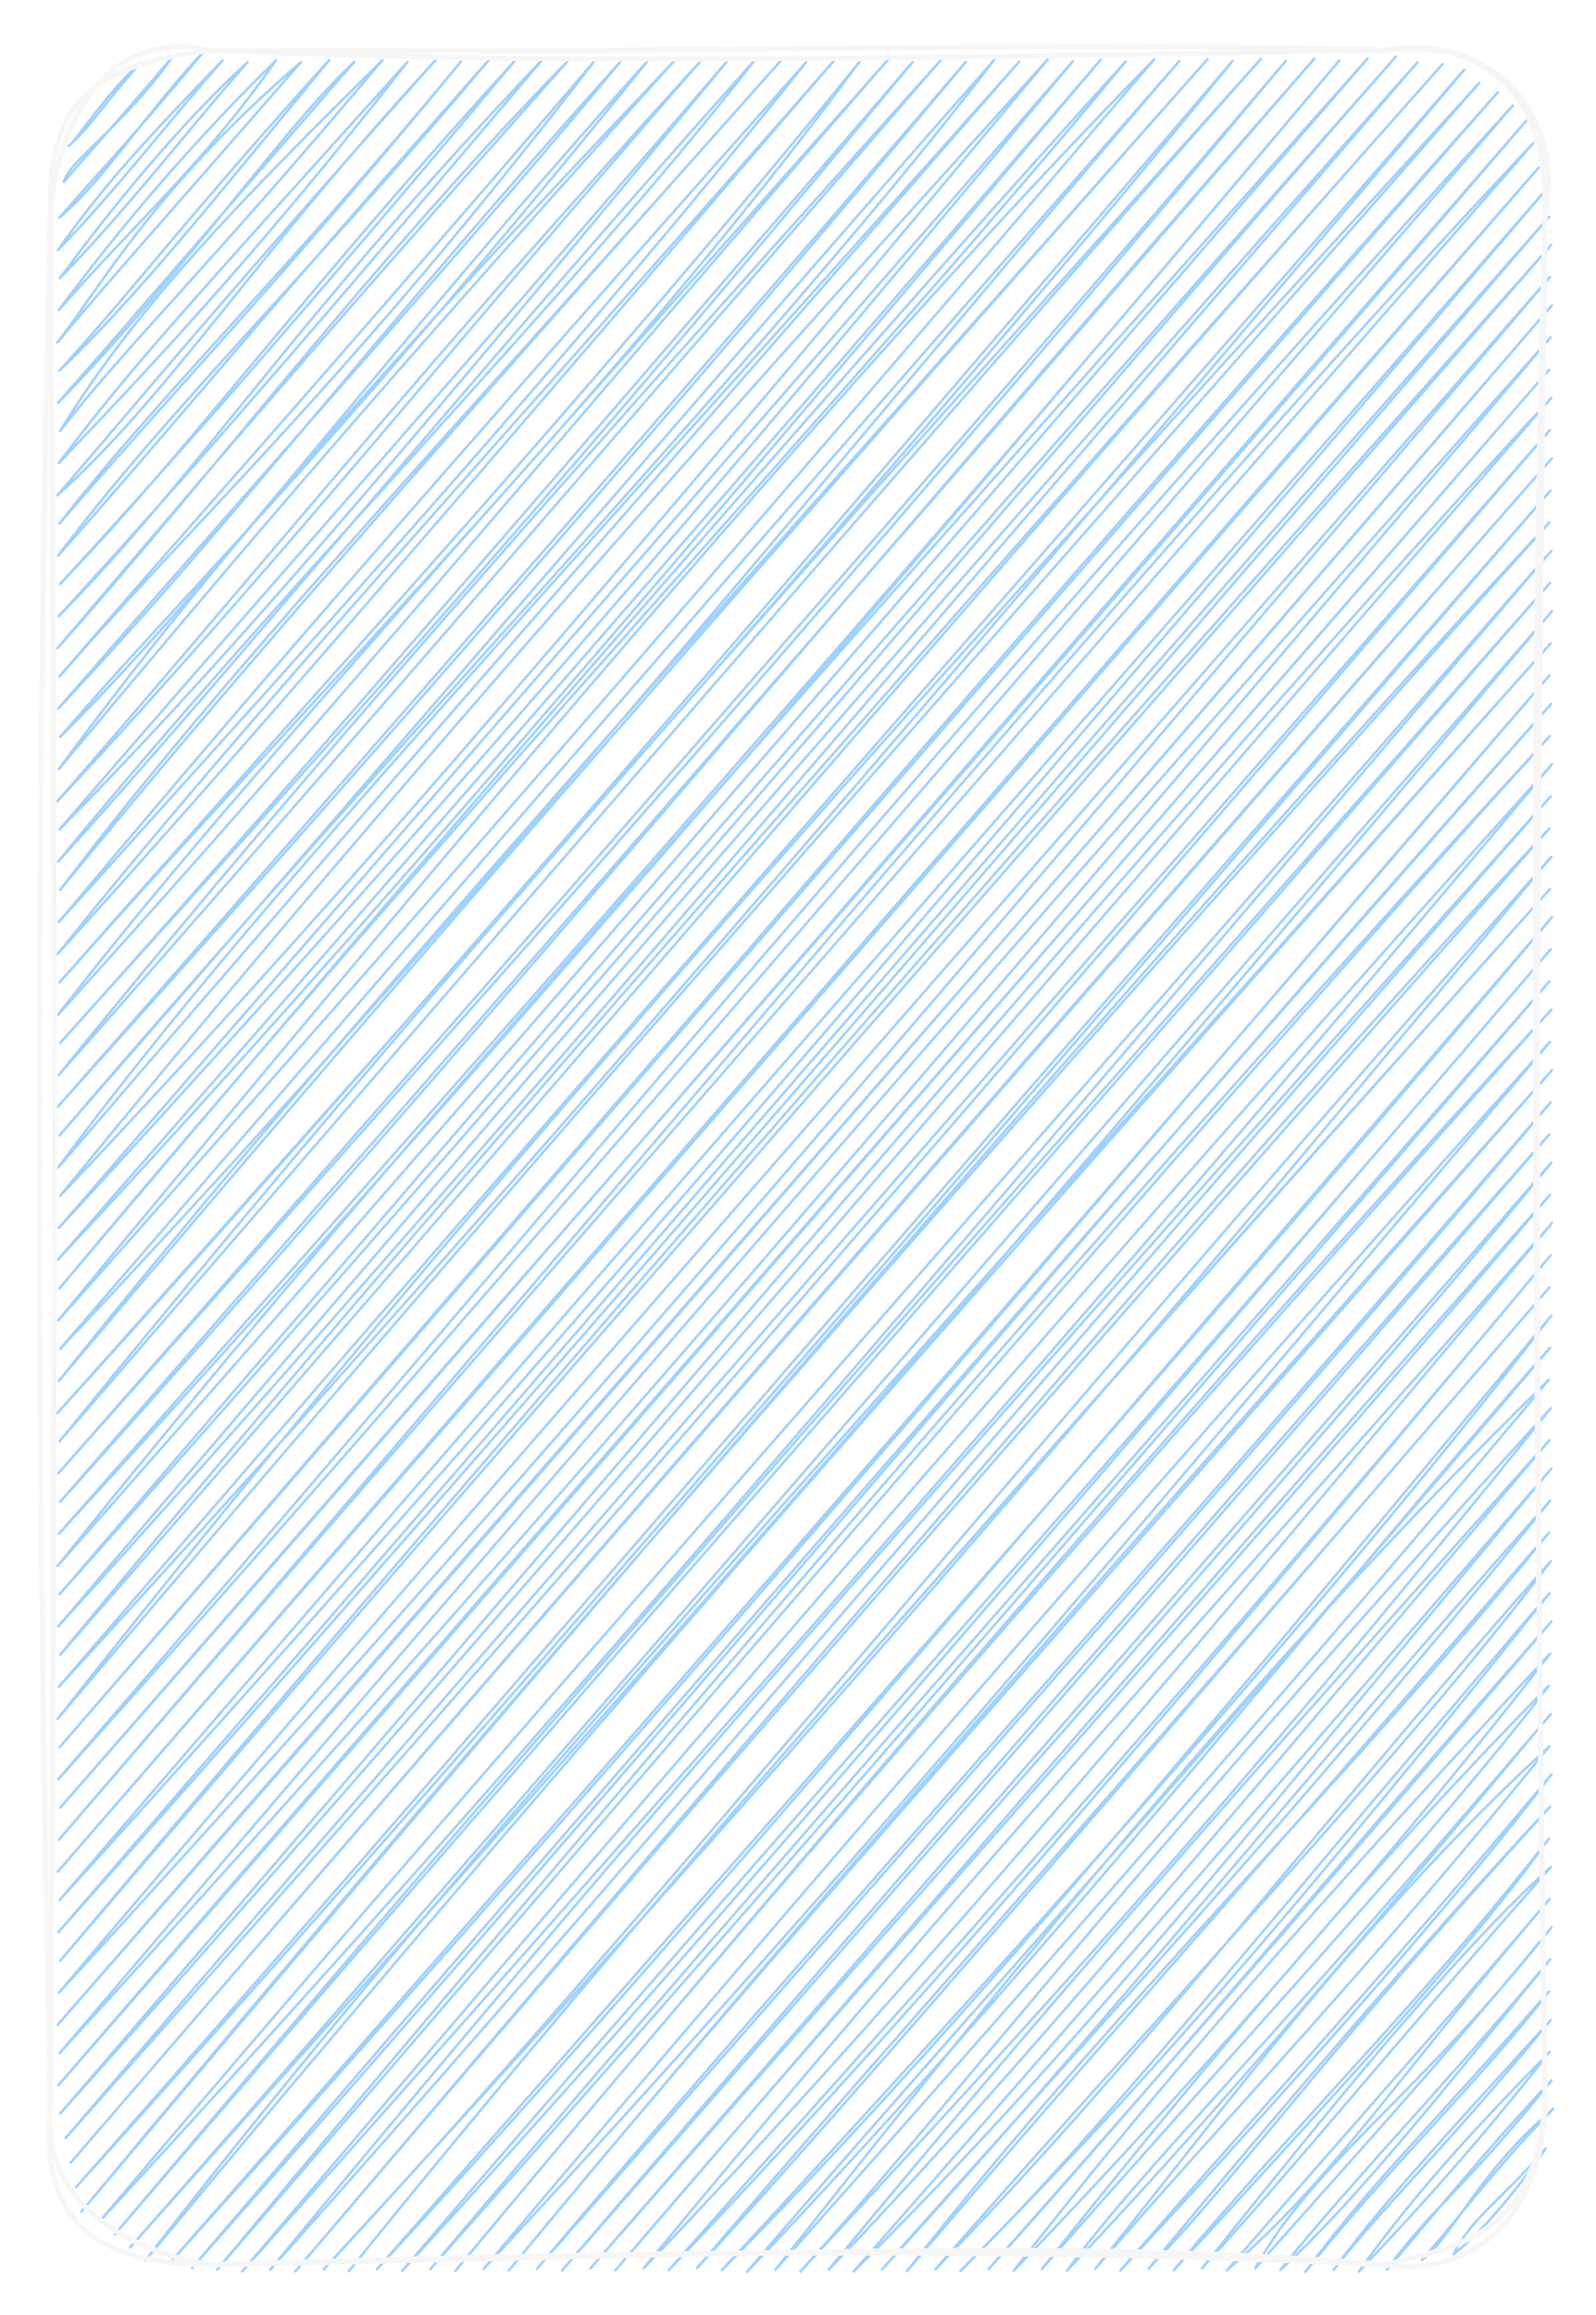
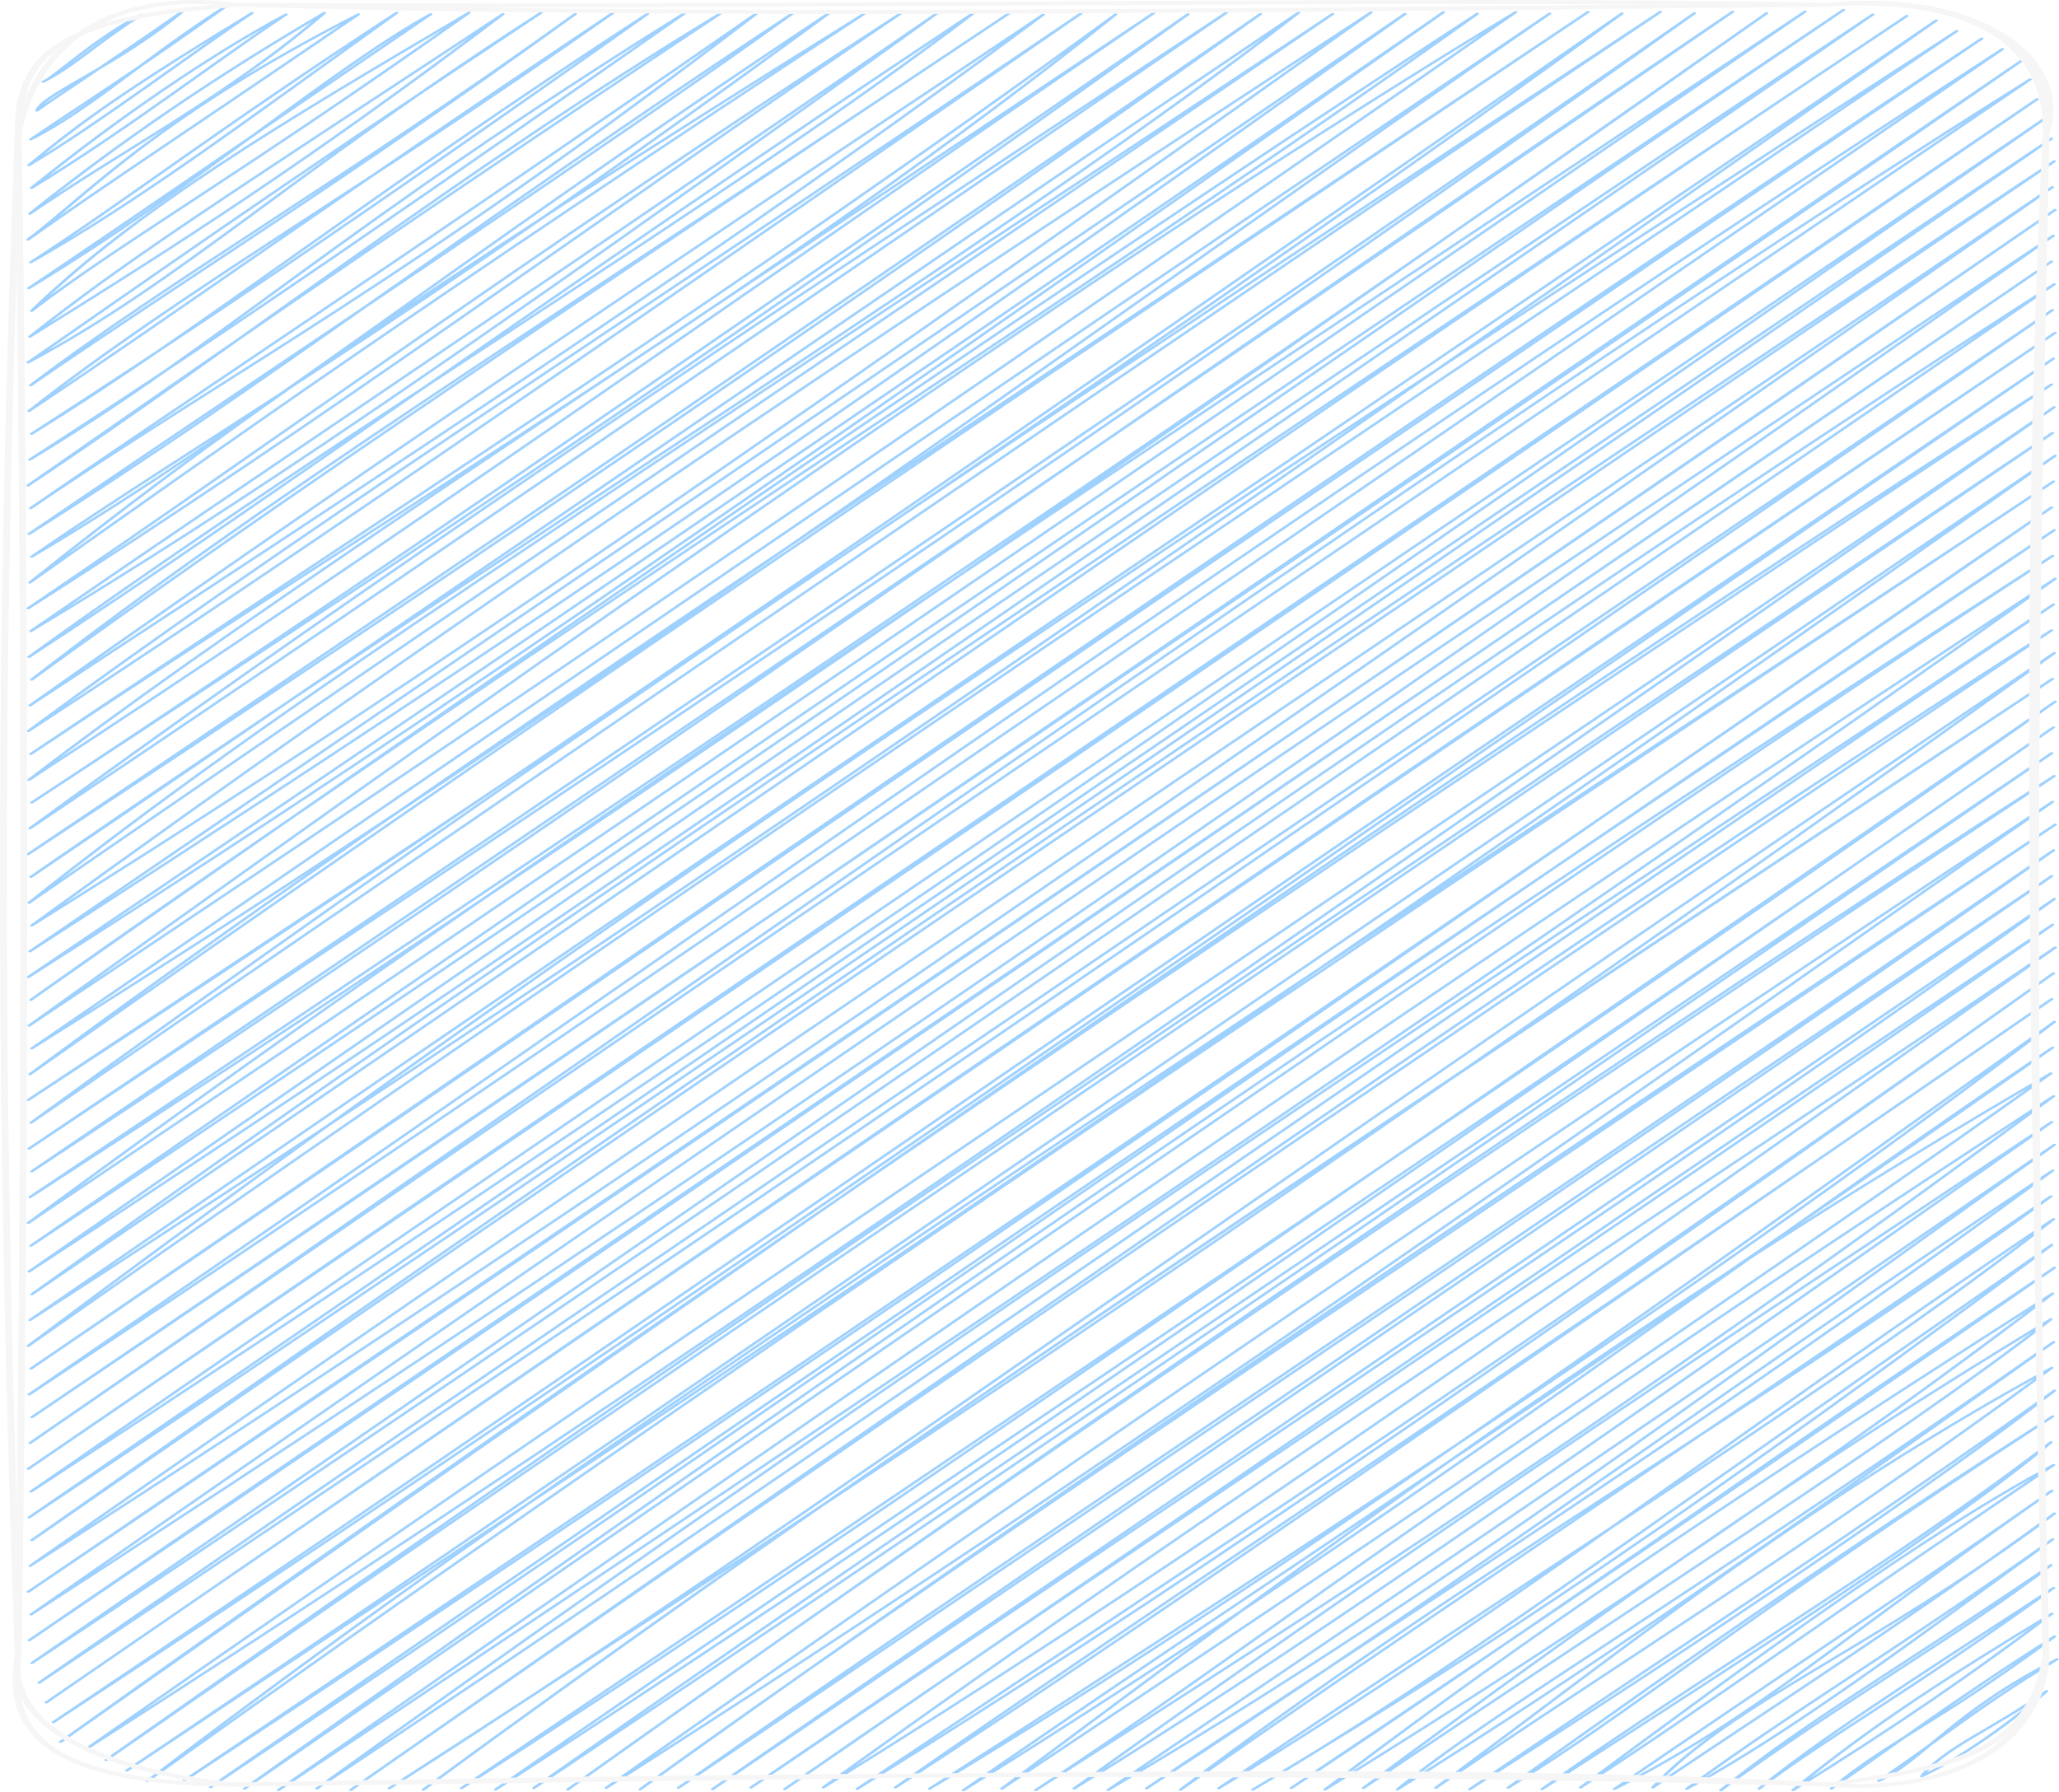
- <svg xmlns="http://www.w3.org/2000/svg" version="1.1" viewBox="0 0 318 461.333" width="318" height="461.333" filter="invert(93%) hue-rotate(180deg)">
-   <defs>
-     <style class="style-fonts">
+ <svg xmlns="http://www.w3.org/2000/svg" version="1.1" viewBox="0 0 302.754 263.42" width="302.754" height="263.42" filter="invert(93%) hue-rotate(180deg)" id="svg232" preserveAspectRatio="none">
+   <defs id="defs224">
+     <style class="style-fonts" id="style222">
      @font-face {
        font-family: "Virgil";
        src: url("https://excalidraw.com/Virgil.woff2");
      }
      @font-face {
        font-family: "Cascadia";
        src: url("https://excalidraw.com/Cascadia.woff2");
      }
    </style>
  </defs>
-   <g stroke-linecap="round" transform="translate(10 10) rotate(0 149 220.6667)">
-     <path d="M7.86 8.16 C7.86 8.16, 7.86 8.16, 7.86 8.16 M7.86 8.16 C7.86 8.16, 7.86 8.16, 7.86 8.16 M3.66 19.09 C4.91 18.55, 11.45 8.06, 18.1 2.48 M3.66 19.09 C7.97 15.54, 11.32 9.77, 18.1 2.48 M2.75 26.24 C3.69 22.05, 14.58 15.2, 24.4 1.33 M2.75 26.24 C6.61 21.64, 11.99 15.92, 24.4 1.33 M1.83 33.39 C10.34 26.32, 19.54 11.97, 30.7 0.18 M1.83 33.39 C10.27 23.75, 16.15 17.69, 30.7 0.18 M1.57 39.79 C11.82 29.54, 26.14 11.19, 34.37 2.05 M1.57 39.79 C9.22 29.08, 15.76 21.11, 34.37 2.05 M1.96 45.43 C15.45 31.66, 29.84 13, 39.36 2.41 M1.96 45.43 C14.76 27.9, 28.79 11.89, 39.36 2.41 M1.7 51.83 C15.82 35.57, 30.96 22.39, 45 2.02 M1.7 51.83 C15.15 33.68, 29.21 17.58, 45 2.02 M1.44 58.23 C9.54 48.08, 20.18 28.02, 49.99 2.38 M1.44 58.23 C13.54 43.8, 22.68 33.81, 49.99 2.38 M1.83 63.87 C15.65 48.86, 28.52 31.77, 55.63 1.98 M1.83 63.87 C17.21 49.25, 31.96 30.69, 55.63 1.98 M1.57 70.27 C26.11 45.27, 46.19 15.72, 60.62 2.34 M1.57 70.27 C16.7 53.13, 31.29 36.03, 60.62 2.34 M1.97 75.91 C17.33 50.8, 38.17 29.79, 66.26 1.95 M1.97 75.91 C14.69 59.42, 32.25 42.56, 66.26 1.95 M1.71 82.31 C15.72 63.61, 27.47 50.85, 71.25 2.31 M1.71 82.31 C22.97 60.05, 42.66 38.83, 71.25 2.31 M1.44 88.71 C23.75 68.75, 40.26 41.63, 76.89 1.91 M1.44 88.71 C17.54 69.96, 34.98 48.85, 76.89 1.91 M1.84 94.35 C22.5 67.93, 47.24 44.29, 81.88 2.27 M1.84 94.35 C24.87 67.61, 47.8 43.88, 81.88 2.27 M1.58 100.75 C24.1 70.85, 50.37 46.08, 87.52 1.88 M1.58 100.75 C23.47 76.2, 42.89 52.22, 87.52 1.88 M1.97 106.39 C27.9 79.44, 51.7 46.78, 92.51 2.24 M1.97 106.39 C23.27 83.2, 47.93 55.5, 92.51 2.24 M1.71 112.79 C29.83 84.29, 47.79 54.62, 98.15 1.85 M1.71 112.79 C33.69 77.96, 62.47 43.97, 98.15 1.85 M1.45 119.19 C31.19 85.93, 65.4 40.67, 103.14 2.21 M1.45 119.19 C24.08 92.68, 45.67 66.75, 103.14 2.21 M1.84 124.83 C31.23 91.1, 58.1 67.47, 108.78 1.81 M1.84 124.83 C25.74 96.94, 51.1 69.21, 108.78 1.81 M1.58 131.23 C41.01 85.92, 87.63 33.99, 113.77 2.17 M1.58 131.23 C36.86 93.77, 65.47 55.84, 113.77 2.17 M1.98 136.87 C34.32 104.71, 62.63 65.16, 119.41 1.78 M1.98 136.87 C26.87 107.9, 53.67 83.07, 119.41 1.78 M1.72 143.27 C26.71 109.45, 56.03 73.87, 124.4 2.14 M1.72 143.27 C31.14 108.25, 58.16 75.55, 124.4 2.14 M1.45 149.67 C47.36 100.41, 81.76 56.87, 130.04 1.74 M1.45 149.67 C38.85 106.88, 74.24 62.85, 130.04 1.74 M1.85 155.31 C32.28 124.55, 64.78 87.19, 135.03 2.1 M1.85 155.31 C35.37 116.32, 69.06 78.69, 135.03 2.1 M1.59 161.71 C48.29 104.6, 103.95 49.01, 140.67 1.71 M1.59 161.71 C39.89 119.5, 75.88 74.3, 140.67 1.71 M1.98 167.35 C36.47 122.1, 73.37 83.61, 145.66 2.07 M1.98 167.35 C33.38 128.95, 67.08 90.36, 145.66 2.07 M1.72 173.75 C53.44 116.48, 105.78 58.76, 150.65 2.43 M1.72 173.75 C33.9 135.4, 63.89 100.22, 150.65 2.43 M1.46 180.14 C39.24 132.95, 84.75 83.72, 156.29 2.03 M1.46 180.14 C39.27 138.51, 74.85 96.77, 156.29 2.03 M1.85 185.79 C56.9 123.83, 113.76 66.6, 161.28 2.39 M1.85 185.79 C52.77 127.97, 105.68 70.83, 161.28 2.39 M1.59 192.19 C29.71 155.76, 64.97 116.94, 166.92 2 M1.59 192.19 C55.19 133.29, 106.93 70.87, 166.92 2 M1.99 197.83 C47.25 147.5, 94.02 96.82, 171.91 2.36 M1.99 197.83 C44.81 150.32, 89.85 97.63, 171.91 2.36 M1.72 204.23 C48.46 151.43, 92.11 100.56, 177.55 1.96 M1.72 204.23 C42.6 153.8, 85.38 104.55, 177.55 1.96 M1.46 210.62 C67.67 137.12, 129.91 65.41, 182.54 2.32 M1.46 210.62 C49.72 155.77, 98.45 100.15, 182.54 2.32 M1.86 216.27 C71.86 134.49, 146.36 56.74, 188.18 1.93 M1.86 216.27 C64.14 145.08, 125.3 73.35, 188.18 1.93 M1.6 222.66 C37.74 174.01, 80.28 128.76, 193.17 2.29 M1.6 222.66 C73.63 138.91, 147.36 54.91, 193.17 2.29 M1.99 228.31 C49.31 178.48, 97.83 122.94, 198.81 1.9 M1.99 228.31 C60.94 156.11, 121.37 87.17, 198.81 1.9 M1.73 234.71 C45.02 184.66, 92.43 130.34, 203.8 2.26 M1.73 234.71 C57.39 174.21, 112.37 112.67, 203.8 2.26 M1.47 241.1 C51 188.1, 96.39 135.82, 209.44 1.86 M1.47 241.1 C82.01 149.08, 162.03 57.03, 209.44 1.86 M1.86 246.75 C77.14 156.53, 161.49 66.22, 214.43 2.22 M1.86 246.75 C84.64 148.83, 168.21 52.88, 214.43 2.22 M1.6 253.14 C52.62 195.72, 105.21 136.35, 220.07 1.83 M1.6 253.14 C82.1 155.66, 163.47 59.34, 220.07 1.83 M2 258.79 C89.8 166, 166.67 69.86, 225.06 2.19 M2 258.79 C90.45 156.18, 180.72 52.59, 225.06 2.19 M1.73 265.19 C74.93 178.31, 145.9 97.77, 230.7 1.79 M1.73 265.19 C51.34 203.22, 104.63 143.97, 230.7 1.79 M1.47 271.58 C76.34 189.11, 150.12 102, 235.69 2.15 M1.47 271.58 C89.78 172.75, 180.57 70.2, 235.69 2.15 M1.87 277.23 C92.97 171.85, 178.24 72.95, 241.33 1.76 M1.87 277.23 C61.25 204.14, 122.74 133.48, 241.33 1.76 M1.61 283.62 C70.99 205.4, 142.94 126.2, 246.32 2.12 M1.61 283.62 C95.31 177.14, 188.03 70.47, 246.32 2.12 M2 289.27 C81.8 200.74, 157.11 109.89, 251.96 1.72 M2 289.27 C80.12 199.34, 159.64 108.81, 251.96 1.72 M1.74 295.66 C83.97 202.31, 163 114.07, 256.95 2.08 M1.74 295.66 C82.39 207.79, 158.68 118.41, 256.95 2.08 M1.48 302.06 C80.99 212.04, 158.7 121.86, 262.59 1.69 M1.48 302.06 C58.72 230.73, 118.51 163.35, 262.59 1.69 M1.87 307.71 C109.85 186.81, 210.25 67.34, 268.23 1.29 M1.87 307.71 C58.35 242.25, 113.49 176.4, 268.23 1.29 M1.61 314.1 C70.33 238.56, 135.86 160.85, 272.56 2.41 M1.61 314.1 C97.85 200.92, 193.78 90.86, 272.56 2.41 M2.01 319.75 C97.1 210.74, 186.85 104.87, 277.55 2.77 M2.01 319.75 C57.79 252.18, 114.71 186.39, 277.55 2.77 M1.74 326.14 C106.84 203.93, 216.03 79.7, 281.88 3.88 M1.74 326.14 C73.98 247.37, 143.5 167.86, 281.88 3.88 M1.48 332.54 C72.87 242.16, 146.47 157.67, 284.9 6.51 M1.48 332.54 C103.28 212.04, 208.4 94.12, 284.9 6.51 M1.88 338.19 C73.51 256.05, 147.86 169.31, 288.57 8.38 M1.88 338.19 C104.29 220.06, 207.88 98.75, 288.57 8.38 M1.62 344.58 C95.84 235.38, 186.23 126.44, 291.59 11 M1.62 344.58 C60.67 278.71, 119.87 209.73, 291.59 11 M2.01 350.23 C101.56 236.89, 195.37 127.57, 294.61 13.63 M2.01 350.23 C106.82 229.86, 212.6 109.43, 294.61 13.63 M1.75 356.62 C111.53 228.91, 219.28 99.23, 295.66 18.51 M1.75 356.62 C61.34 287.49, 121.92 217.48, 295.66 18.51 M1.49 363.02 C63.24 291.74, 125.88 220.71, 296.71 23.4 M1.49 363.02 C119.58 226.48, 237.45 91.16, 296.71 23.4 M1.88 368.66 C93.86 261.37, 187.75 154.41, 297.76 28.29 M1.88 368.66 C89.35 272.51, 174.51 172.7, 297.76 28.29 M1.62 375.06 C112.28 246.86, 221.47 120.52, 298.82 33.18 M1.62 375.06 C78.56 288.52, 154.46 200.98, 298.82 33.18 M2.02 380.71 C103.23 262.42, 204.87 147.28, 299.21 38.82 M2.02 380.71 C104.59 258.74, 207.7 141.37, 299.21 38.82 M1.75 387.1 C86.3 295.28, 167.37 199.97, 298.95 45.22 M1.75 387.1 C61.41 316.69, 122.78 246.22, 298.95 45.22 M1.49 393.5 C81.45 302.43, 165.35 206.26, 299.34 50.86 M1.49 393.5 C95.78 285.11, 191.39 176.62, 299.34 50.86 M1.89 399.14 C78.8 315.13, 152.71 230.07, 299.08 57.26 M1.89 399.14 C100.87 282.96, 199.65 169.1, 299.08 57.26 M1.63 405.54 C84.99 310.32, 166.67 215.8, 298.82 63.66 M1.63 405.54 C89.74 303.46, 181.01 199.78, 298.82 63.66 M2.02 411.18 C116.17 278.61, 228.01 146.29, 299.21 69.3 M2.02 411.18 C68.78 336.58, 131.06 263.67, 299.21 69.3 M3.07 416.07 C95.4 312.31, 186.84 206.38, 298.95 75.7 M3.07 416.07 C71 336.63, 142.77 254.57, 298.95 75.7 M4.12 420.96 C75.61 338.04, 149.15 252.54, 299.35 81.34 M4.12 420.96 C75.54 338.04, 147.36 255.37, 299.35 81.34 M5.17 425.85 C80.48 342.6, 152.11 258.02, 299.09 87.74 M5.17 425.85 C74.39 347.49, 144 265.12, 299.09 87.74 M6.22 430.74 C114.03 302.73, 222.12 176.81, 298.82 94.14 M6.22 430.74 C96.07 322.48, 188.62 217.43, 298.82 94.14 M9.9 432.61 C77.8 359.24, 139.67 287.57, 299.22 99.78 M9.9 432.61 C86.05 342.71, 163.1 255.97, 299.22 99.78 M12.92 435.23 C114.75 314.36, 219.25 196.59, 298.96 106.18 M12.92 435.23 C101.93 331.42, 195.54 225.3, 298.96 106.18 M15.94 437.86 C84.52 360.71, 156.42 282, 299.35 111.82 M15.94 437.86 C77.8 367.76, 138.12 296.59, 299.35 111.82 M18.95 440.48 C71.46 372.83, 127.05 310.68, 299.09 118.22 M18.95 440.48 C93.19 351.05, 170.85 262.26, 299.09 118.22 M23.94 440.84 C128.57 324.79, 228.14 206.12, 298.83 124.62 M23.94 440.84 C101.7 352.51, 178.91 264.38, 298.83 124.62 M28.27 441.96 C117.06 341.85, 202.97 238.39, 299.22 130.26 M28.27 441.96 C130.86 321.82, 235.31 203, 299.22 130.26 M33.26 442.32 C132.16 327.7, 229.17 213.66, 298.96 136.66 M33.26 442.32 C127.83 328.7, 222.06 220.15, 298.96 136.66 M38.25 442.68 C132.86 336.53, 227.39 228.45, 299.36 142.3 M38.25 442.68 C129.33 335.42, 218.71 231.66, 299.36 142.3 M43.89 442.28 C99.84 374.46, 156.65 307.9, 299.1 148.7 M43.89 442.28 C111.47 366.71, 172.59 293.39, 299.1 148.7 M48.88 442.64 C143.06 331.86, 238.55 219.72, 298.83 155.1 M48.88 442.64 C119.98 359.11, 194.69 273.07, 298.83 155.1 M54.52 442.25 C118.34 373.6, 174.51 302.25, 299.23 160.74 M54.52 442.25 C123.78 366.78, 190.71 291.92, 299.23 160.74 M59.51 442.61 C115.98 372.73, 180.58 299.31, 298.97 167.14 M59.51 442.61 C116.02 372.6, 175.57 305.23, 298.97 167.14 M65.15 442.21 C152.69 342.48, 238.53 245.21, 299.36 172.78 M65.15 442.21 C117.09 386.01, 167.67 325.76, 299.36 172.78 M70.14 442.57 C138.29 362.74, 210.83 282.71, 299.1 179.18 M70.14 442.57 C123.87 384.13, 177.05 321.53, 299.1 179.18 M75.78 442.18 C131.94 375.62, 185.72 315.01, 298.84 185.58 M75.78 442.18 C126.46 385.16, 176.97 327.36, 298.84 185.58 M80.77 442.54 C131.48 381.62, 181.07 323.69, 299.23 191.22 M80.77 442.54 C160.69 346.63, 242.12 253.1, 299.23 191.22 M86.41 442.14 C161.78 361.2, 230.3 278.38, 298.97 197.62 M86.41 442.14 C146.58 370.75, 209.79 297.43, 298.97 197.62 M91.4 442.5 C131.4 394.21, 175.35 342.45, 299.37 203.26 M91.4 442.5 C134.1 390.5, 179.45 339.91, 299.37 203.26 M97.04 442.11 C145.76 384.41, 193.31 332.24, 299.11 209.66 M97.04 442.11 C175.62 352.47, 253.37 264.27, 299.11 209.66 M102.03 442.47 C172.22 360.44, 242.42 279.78, 298.84 216.06 M102.03 442.47 C179.34 354.07, 256.58 265.21, 298.84 216.06 M107.67 442.07 C177.06 362.83, 250.68 280.88, 299.24 221.7 M107.67 442.07 C161.19 380.43, 212.19 321.66, 299.24 221.7 M112.66 442.43 C169.46 375.93, 226.24 313.74, 298.98 228.1 M112.66 442.43 C178.65 365.79, 246.22 287.35, 298.98 228.1 M118.3 442.04 C165.62 392.53, 207.4 343.42, 299.37 233.74 M118.3 442.04 C178.38 368.81, 243.79 297.15, 299.37 233.74 M123.29 442.4 C167.56 395.91, 206.03 351.74, 299.11 240.14 M123.29 442.4 C170.06 389.53, 217.3 338.13, 299.11 240.14 M128.93 442.01 C165.27 402.18, 203.51 357.08, 298.85 246.54 M128.93 442.01 C166.55 397.8, 206 354.6, 298.85 246.54 M133.92 442.37 C191.48 380.04, 253.44 311.57, 299.24 252.18 M133.92 442.37 C177.75 397.93, 218.34 349.74, 299.24 252.18 M138.9 442.73 C202.82 375.77, 257.69 305.12, 298.98 258.58 M138.9 442.73 C180.73 393.79, 224.13 346.9, 298.98 258.58 M144.55 442.33 C191.98 382.52, 239.9 322.55, 298.72 264.97 M144.55 442.33 C204.22 375.43, 263.5 307.33, 298.72 264.97 M149.53 442.69 C179.94 409.19, 206.46 372.74, 299.12 270.62 M149.53 442.69 C191.75 397.11, 234.25 351.41, 299.12 270.62 M155.18 442.3 C185.81 410.65, 222.01 367.94, 298.85 277.01 M155.18 442.3 C203.77 383.29, 252.9 328.55, 298.85 277.01 M160.16 442.66 C206.55 396.85, 248.09 343.95, 299.25 282.66 M160.16 442.66 C194.85 403.14, 232.02 360.51, 299.25 282.66 M165.81 442.26 C211.68 392.15, 250.91 342.81, 298.99 289.06 M165.81 442.26 C202.08 401.08, 241.31 360.27, 298.99 289.06 M170.79 442.62 C212.41 389.31, 256.95 347.03, 298.73 295.45 M170.79 442.62 C202.63 404.91, 233.94 370.33, 298.73 295.45 M176.44 442.23 C219.1 398.49, 255.73 349.93, 299.12 301.1 M176.44 442.23 C222.8 389.3, 270.85 338.65, 299.12 301.1 M181.42 442.59 C207.84 415.77, 235.59 386.84, 298.86 307.49 M181.42 442.59 C210.55 413.67, 235.74 381.27, 298.86 307.49 M187.07 442.19 C223.8 400.64, 267.14 350.87, 299.25 313.14 M187.07 442.19 C220.63 404.9, 253.31 365.29, 299.25 313.14 M192.05 442.55 C231.88 401.11, 271.46 355.1, 298.99 319.54 M192.05 442.55 C214.8 413.58, 238.95 384.15, 298.99 319.54 M197.7 442.16 C236.11 398.43, 277.04 354.48, 298.73 325.93 M197.7 442.16 C230.22 401.37, 263.31 361.9, 298.73 325.93 M202.68 442.52 C217.78 421.91, 240.07 401.12, 299.13 331.58 M202.68 442.52 C229.25 414.57, 255.66 383.65, 299.13 331.58 M208.33 442.12 C233.51 410.86, 262.02 371.84, 298.86 337.97 M208.33 442.12 C234.87 411.43, 262.48 382.98, 298.86 337.97 M213.31 442.48 C240.65 411.09, 269.73 379.19, 299.26 343.62 M213.31 442.48 C248.09 405.1, 282.05 366.4, 299.26 343.62 M218.96 442.09 C237.79 422.54, 252.35 401.16, 299 350.01 M218.96 442.09 C245.89 409.42, 272.23 378.8, 299 350.01 M223.94 442.45 C247.82 413.82, 274.78 387.35, 298.74 356.41 M223.94 442.45 C253.2 410.64, 284.04 377.24, 298.74 356.41 M229.59 442.05 C250.26 419.36, 263.39 402.61, 299.13 362.06 M229.59 442.05 C253.78 411.84, 279.75 379.45, 299.13 362.06 M234.57 442.42 C255.51 424.51, 267.81 404.98, 298.87 368.45 M234.57 442.42 C258.73 414.5, 280.23 390.55, 298.87 368.45 M240.22 442.02 C251.82 421.01, 272.99 407.36, 299.26 374.1 M240.22 442.02 C259.36 420.38, 278.13 399.97, 299.26 374.1 M245.2 442.38 C260.63 428.33, 279.51 404.29, 299 380.49 M245.2 442.38 C260.71 423.17, 276.25 407.67, 299 380.49 M250.19 442.74 C263.27 425, 275.34 413.75, 298.74 386.89 M250.19 442.74 C266.87 421.93, 285.79 403.79, 298.74 386.89 M255.83 442.35 C264.87 429.99, 275.81 418.12, 299.13 392.54 M255.83 442.35 C265.37 430.02, 276.83 419.58, 299.13 392.54 M260.82 442.71 C275.82 426.99, 286.79 414.28, 298.87 398.93 M260.82 442.71 C272.55 426.39, 284.47 413.67, 298.87 398.93 M266.46 442.31 C275.36 429.94, 281.18 427.09, 299.27 404.58 M266.46 442.31 C274.84 432.59, 285.1 419.63, 299.27 404.58 M273.42 440.41 C279.75 435.54, 284.68 422.83, 299.66 410.22 M273.42 440.41 C282.5 429.97, 288.63 421.36, 299.66 410.22 M279.72 439.26 C286.93 433.68, 295.8 421.71, 298.09 418.13 M279.72 439.26 C283.3 431.92, 289.9 427.85, 298.09 418.13" stroke="#4dabf7" stroke-width="0.5" fill="none" />
-     <path d="M32 0 M32 0 C120.16 0.8, 208.03 -1.87, 266 0 M32 0 C92.52 2.66, 150.4 2.03, 266 0 M266 0 C289.2 -3.78, 301.59 14.59, 298 32 M266 0 C284.99 -2.23, 298.58 7.59, 298 32 M298 32 C296.84 128.86, 295.19 229.24, 298 409.33 M298 32 C295.63 115.96, 295.11 199.48, 298 409.33 M298 409.33 C297.37 432.3, 283.33 443.74, 266 441.33 M298 409.33 C295.73 434.53, 282.75 437.37, 266 441.33 M266 441.33 C208.1 436.28, 143.83 439.03, 32 441.33 M266 441.33 C183.33 437.24, 98.43 439.19, 32 441.33 M32 441.33 C14.17 438.4, -1.97 427.99, 0 409.33 M32 441.33 C7.46 441.1, -2.24 431.32, 0 409.33 M0 409.33 C1.08 283.1, 1.12 153.2, 0 32 M0 409.33 C-2.55 288.88, -3.22 170.61, 0 32 M0 32 C2.61 9.04, 14.04 -3.86, 32 0 M0 32 C-0.36 9.89, 8.8 3.03, 32 0" stroke="#1e1e1e" stroke-width="1" fill="none" />
+   <g stroke-linecap="round" transform="matrix(1.000571,0,0,0.5930625,2.672506,0.6996396)" id="g230">
+     <path d="m 7.86,8.16 c 0,0 0,0 0,0 m 0,0 c 0,0 0,0 0,0 M 3.66,19.09 C 4.91,18.55 11.45,8.06 18.1,2.48 M 3.66,19.09 C 7.97,15.54 11.32,9.77 18.1,2.48 M 2.75,26.24 C 3.69,22.05 14.58,15.2 24.4,1.33 M 2.75,26.24 C 6.61,21.64 11.99,15.92 24.4,1.33 M 1.83,33.39 C 10.34,26.32 19.54,11.97 30.7,0.18 M 1.83,33.39 C 10.27,23.75 16.15,17.69 30.7,0.18 M 1.57,39.79 C 11.82,29.54 26.14,11.19 34.37,2.05 M 1.57,39.79 C 9.22,29.08 15.76,21.11 34.37,2.05 M 1.96,45.43 C 15.45,31.66 29.84,13 39.36,2.41 M 1.96,45.43 C 14.76,27.9 28.79,11.89 39.36,2.41 M 1.7,51.83 C 15.82,35.57 30.96,22.39 45,2.02 M 1.7,51.83 C 15.15,33.68 29.21,17.58 45,2.02 M 1.44,58.23 C 9.54,48.08 20.18,28.02 49.99,2.38 M 1.44,58.23 C 13.54,43.8 22.68,33.81 49.99,2.38 M 1.83,63.87 C 15.65,48.86 28.52,31.77 55.63,1.98 M 1.83,63.87 C 17.21,49.25 31.96,30.69 55.63,1.98 M 1.57,70.27 C 26.11,45.27 46.19,15.72 60.62,2.34 M 1.57,70.27 C 16.7,53.13 31.29,36.03 60.62,2.34 M 1.97,75.91 C 17.33,50.8 38.17,29.79 66.26,1.95 M 1.97,75.91 C 14.69,59.42 32.25,42.56 66.26,1.95 M 1.71,82.31 c 14.01,-18.7 25.76,-31.46 69.54,-80 m -69.54,80 C 22.97,60.05 42.66,38.83 71.25,2.31 M 1.44,88.71 C 23.75,68.75 40.26,41.63 76.89,1.91 M 1.44,88.71 C 17.54,69.96 34.98,48.85 76.89,1.91 M 1.84,94.35 C 22.5,67.93 47.24,44.29 81.88,2.27 M 1.84,94.35 C 24.87,67.61 47.8,43.88 81.88,2.27 M 1.58,100.75 C 24.1,70.85 50.37,46.08 87.52,1.88 M 1.58,100.75 C 23.47,76.2 42.89,52.22 87.52,1.88 M 1.97,106.39 C 27.9,79.44 51.7,46.78 92.51,2.24 M 1.97,106.39 C 23.27,83.2 47.93,55.5 92.51,2.24 M 1.71,112.79 C 29.83,84.29 47.79,54.62 98.15,1.85 M 1.71,112.79 C 33.69,77.96 62.47,43.97 98.15,1.85 M 1.45,119.19 C 31.19,85.93 65.4,40.67 103.14,2.21 M 1.45,119.19 C 24.08,92.68 45.67,66.75 103.14,2.21 M 1.84,124.83 C 31.23,91.1 58.1,67.47 108.78,1.81 M 1.84,124.83 C 25.74,96.94 51.1,69.21 108.78,1.81 M 1.58,131.23 C 41.01,85.92 87.63,33.99 113.77,2.17 M 1.58,131.23 C 36.86,93.77 65.47,55.84 113.77,2.17 M 1.98,136.87 C 34.32,104.71 62.63,65.16 119.41,1.78 M 1.98,136.87 C 26.87,107.9 53.67,83.07 119.41,1.78 M 1.72,143.27 C 26.71,109.45 56.03,73.87 124.4,2.14 M 1.72,143.27 C 31.14,108.25 58.16,75.55 124.4,2.14 M 1.45,149.67 C 47.36,100.41 81.76,56.87 130.04,1.74 M 1.45,149.67 C 38.85,106.88 74.24,62.85 130.04,1.74 M 1.85,155.31 C 32.28,124.55 64.78,87.19 135.03,2.1 M 1.85,155.31 C 35.37,116.32 69.06,78.69 135.03,2.1 M 1.59,161.71 C 48.29,104.6 103.95,49.01 140.67,1.71 M 1.59,161.71 C 39.89,119.5 75.88,74.3 140.67,1.71 M 1.98,167.35 C 36.47,122.1 73.37,83.61 145.66,2.07 M 1.98,167.35 C 33.38,128.95 67.08,90.36 145.66,2.07 M 1.72,173.75 C 53.44,116.48 105.78,58.76 150.65,2.43 M 1.72,173.75 C 33.9,135.4 63.89,100.22 150.65,2.43 M 1.46,180.14 C 39.24,132.95 84.75,83.72 156.29,2.03 M 1.46,180.14 C 39.27,138.51 74.85,96.77 156.29,2.03 M 1.85,185.79 C 56.9,123.83 113.76,66.6 161.28,2.39 M 1.85,185.79 C 52.77,127.97 105.68,70.83 161.28,2.39 M 1.59,192.19 C 29.71,155.76 64.97,116.94 166.92,2 M 1.59,192.19 C 55.19,133.29 106.93,70.87 166.92,2 M 1.99,197.83 C 47.25,147.5 94.02,96.82 171.91,2.36 M 1.99,197.83 C 44.81,150.32 89.85,97.63 171.91,2.36 M 1.72,204.23 C 48.46,151.43 92.11,100.56 177.55,1.96 M 1.72,204.23 C 42.6,153.8 85.38,104.55 177.55,1.96 M 1.46,210.62 C 67.67,137.12 129.91,65.41 182.54,2.32 M 1.46,210.62 C 49.72,155.77 98.45,100.15 182.54,2.32 M 1.86,216.27 C 71.86,134.49 146.36,56.74 188.18,1.93 M 1.86,216.27 C 64.14,145.08 125.3,73.35 188.18,1.93 M 1.6,222.66 C 37.74,174.01 80.28,128.76 193.17,2.29 M 1.6,222.66 C 73.63,138.91 147.36,54.91 193.17,2.29 M 1.99,228.31 C 49.31,178.48 97.83,122.94 198.81,1.9 M 1.99,228.31 C 60.94,156.11 121.37,87.17 198.81,1.9 M 1.73,234.71 C 45.02,184.66 92.43,130.34 203.8,2.26 M 1.73,234.71 C 57.39,174.21 112.37,112.67 203.8,2.26 M 1.47,241.1 C 51,188.1 96.39,135.82 209.44,1.86 M 1.47,241.1 C 82.01,149.08 162.03,57.03 209.44,1.86 M 1.86,246.75 C 77.14,156.53 161.49,66.22 214.43,2.22 M 1.86,246.75 C 84.64,148.83 168.21,52.88 214.43,2.22 M 1.6,253.14 C 52.62,195.72 105.21,136.35 220.07,1.83 M 1.6,253.14 C 82.1,155.66 163.47,59.34 220.07,1.83 M 2,258.79 C 89.8,166 166.67,69.86 225.06,2.19 M 2,258.79 C 90.45,156.18 180.72,52.59 225.06,2.19 M 1.73,265.19 C 74.93,178.31 145.9,97.77 230.7,1.79 M 1.73,265.19 C 51.34,203.22 104.63,143.97 230.7,1.79 M 1.47,271.58 C 76.34,189.11 150.12,102 235.69,2.15 M 1.47,271.58 C 89.78,172.75 180.57,70.2 235.69,2.15 M 1.87,277.23 C 92.97,171.85 178.24,72.95 241.33,1.76 M 1.87,277.23 C 61.25,204.14 122.74,133.48 241.33,1.76 M 1.61,283.62 C 70.99,205.4 142.94,126.2 246.32,2.12 M 1.61,283.62 C 95.31,177.14 188.03,70.47 246.32,2.12 M 2,289.27 C 81.8,200.74 157.11,109.89 251.96,1.72 M 2,289.27 C 80.12,199.34 159.64,108.81 251.96,1.72 M 1.74,295.66 C 83.97,202.31 163,114.07 256.95,2.08 M 1.74,295.66 C 82.39,207.79 158.68,118.41 256.95,2.08 M 1.48,302.06 C 80.99,212.04 158.7,121.86 262.59,1.69 M 1.48,302.06 C 58.72,230.73 118.51,163.35 262.59,1.69 M 1.87,307.71 C 109.85,186.81 210.25,67.34 268.23,1.29 M 1.87,307.71 C 58.35,242.25 113.49,176.4 268.23,1.29 M 1.61,314.1 C 70.33,238.56 135.86,160.85 272.56,2.41 M 1.61,314.1 C 97.85,200.92 193.78,90.86 272.56,2.41 M 2.01,319.75 C 97.1,210.74 186.85,104.87 277.55,2.77 M 2.01,319.75 C 57.79,252.18 114.71,186.39 277.55,2.77 M 1.74,326.14 C 106.84,203.93 216.03,79.7 281.88,3.88 M 1.74,326.14 C 73.98,247.37 143.5,167.86 281.88,3.88 M 1.48,332.54 C 72.87,242.16 146.47,157.67 284.9,6.51 M 1.48,332.54 C 103.28,212.04 208.4,94.12 284.9,6.51 M 1.88,338.19 C 73.51,256.05 147.86,169.31 288.57,8.38 M 1.88,338.19 C 104.29,220.06 207.88,98.75 288.57,8.38 M 1.62,344.58 C 95.84,235.38 186.23,126.44 291.59,11 M 1.62,344.58 C 60.67,278.71 119.87,209.73 291.59,11 M 2.01,350.23 C 101.56,236.89 195.37,127.57 294.61,13.63 M 2.01,350.23 C 106.82,229.86 212.6,109.43 294.61,13.63 M 1.75,356.62 C 111.53,228.91 219.28,99.23 295.66,18.51 M 1.75,356.62 C 61.34,287.49 121.92,217.48 295.66,18.51 M 1.49,363.02 C 63.24,291.74 125.88,220.71 296.71,23.4 M 1.49,363.02 C 119.58,226.48 237.45,91.16 296.71,23.4 M 1.88,368.66 C 93.86,261.37 187.75,154.41 297.76,28.29 M 1.88,368.66 C 89.35,272.51 174.51,172.7 297.76,28.29 M 1.62,375.06 C 112.28,246.86 221.47,120.52 298.82,33.18 M 1.62,375.06 C 78.56,288.52 154.46,200.98 298.82,33.18 M 2.02,380.71 C 103.23,262.42 204.87,147.28 299.21,38.82 M 2.02,380.71 C 104.59,258.74 207.7,141.37 299.21,38.82 M 1.75,387.1 C 86.3,295.28 167.37,199.97 298.95,45.22 M 1.75,387.1 C 61.41,316.69 122.78,246.22 298.95,45.22 M 1.49,393.5 C 81.45,302.43 165.35,206.26 299.34,50.86 M 1.49,393.5 C 95.78,285.11 191.39,176.62 299.34,50.86 M 1.89,399.14 C 78.8,315.13 152.71,230.07 299.08,57.26 M 1.89,399.14 C 100.87,282.96 199.65,169.1 299.08,57.26 M 1.63,405.54 C 84.99,310.32 166.67,215.8 298.82,63.66 M 1.63,405.54 C 89.74,303.46 181.01,199.78 298.82,63.66 M 2.02,411.18 C 116.17,278.61 228.01,146.29 299.21,69.3 M 2.02,411.18 C 68.78,336.58 131.06,263.67 299.21,69.3 M 3.07,416.07 C 95.4,312.31 186.84,206.38 298.95,75.7 M 3.07,416.07 C 71,336.63 142.77,254.57 298.95,75.7 M 4.12,420.96 C 75.61,338.04 149.15,252.54 299.35,81.34 M 4.12,420.96 C 75.54,338.04 147.36,255.37 299.35,81.34 M 5.17,425.85 C 80.48,342.6 152.11,258.02 299.09,87.74 M 5.17,425.85 C 74.39,347.49 144,265.12 299.09,87.74 M 6.22,430.74 C 114.03,302.73 222.12,176.81 298.82,94.14 M 6.22,430.74 C 96.07,322.48 188.62,217.43 298.82,94.14 M 9.9,432.61 C 77.8,359.24 139.67,287.57 299.22,99.78 M 9.9,432.61 C 86.05,342.71 163.1,255.97 299.22,99.78 M 12.92,435.23 C 114.75,314.36 219.25,196.59 298.96,106.18 M 12.92,435.23 C 101.93,331.42 195.54,225.3 298.96,106.18 M 15.94,437.86 C 84.52,360.71 156.42,282 299.35,111.82 M 15.94,437.86 C 77.8,367.76 138.12,296.59 299.35,111.82 M 18.95,440.48 C 71.46,372.83 127.05,310.68 299.09,118.22 M 18.95,440.48 C 93.19,351.05 170.85,262.26 299.09,118.22 M 23.94,440.84 C 128.57,324.79 228.14,206.12 298.83,124.62 M 23.94,440.84 C 101.7,352.51 178.91,264.38 298.83,124.62 M 28.27,441.96 C 117.06,341.85 202.97,238.39 299.22,130.26 M 28.27,441.96 C 130.86,321.82 235.31,203 299.22,130.26 M 33.26,442.32 C 132.16,327.7 229.17,213.66 298.96,136.66 M 33.26,442.32 C 127.83,328.7 222.06,220.15 298.96,136.66 M 38.25,442.68 C 132.86,336.53 227.39,228.45 299.36,142.3 M 38.25,442.68 C 129.33,335.42 218.71,231.66 299.36,142.3 M 43.89,442.28 C 99.84,374.46 156.65,307.9 299.1,148.7 M 43.89,442.28 C 111.47,366.71 172.59,293.39 299.1,148.7 M 48.88,442.64 C 143.06,331.86 238.55,219.72 298.83,155.1 M 48.88,442.64 C 119.98,359.11 194.69,273.07 298.83,155.1 M 54.52,442.25 c 63.82,-68.65 119.99,-140 244.71,-281.51 M 54.52,442.25 C 123.78,366.78 190.71,291.92 299.23,160.74 M 59.51,442.61 C 115.98,372.73 180.58,299.31 298.97,167.14 M 59.51,442.61 C 116.02,372.6 175.57,305.23 298.97,167.14 M 65.15,442.21 c 87.54,-99.73 173.38,-197 234.21,-269.43 M 65.15,442.21 C 117.09,386.01 167.67,325.76 299.36,172.78 M 70.14,442.57 C 138.29,362.74 210.83,282.71 299.1,179.18 M 70.14,442.57 C 123.87,384.13 177.05,321.53 299.1,179.18 m -223.32,263 C 131.94,375.62 185.72,315.01 298.84,185.58 M 75.78,442.18 C 126.46,385.16 176.97,327.36 298.84,185.58 M 80.77,442.54 C 131.48,381.62 181.07,323.69 299.23,191.22 M 80.77,442.54 C 160.69,346.63 242.12,253.1 299.23,191.22 M 86.41,442.14 C 161.78,361.2 230.3,278.38 298.97,197.62 M 86.41,442.14 C 146.58,370.75 209.79,297.43 298.97,197.62 M 91.4,442.5 c 40,-48.29 83.95,-100.05 207.97,-239.24 M 91.4,442.5 c 42.7,-52 88.05,-102.59 207.97,-239.24 M 97.04,442.11 c 48.72,-57.7 96.27,-109.87 202.07,-232.45 M 97.04,442.11 C 175.62,352.47 253.37,264.27 299.11,209.66 M 102.03,442.47 C 172.22,360.44 242.42,279.78 298.84,216.06 M 102.03,442.47 C 179.34,354.07 256.58,265.21 298.84,216.06 M 107.67,442.07 C 177.06,362.83 250.68,280.88 299.24,221.7 M 107.67,442.07 C 161.19,380.43 212.19,321.66 299.24,221.7 M 112.66,442.43 C 169.46,375.93 226.24,313.74 298.98,228.1 M 112.66,442.43 C 178.65,365.79 246.22,287.35 298.98,228.1 M 118.3,442.04 c 47.32,-49.51 89.1,-98.62 181.07,-208.3 M 118.3,442.04 C 178.38,368.81 243.79,297.15 299.37,233.74 M 123.29,442.4 c 44.27,-46.49 82.74,-90.66 175.82,-202.26 M 123.29,442.4 C 170.06,389.53 217.3,338.13 299.11,240.14 M 128.93,442.01 c 36.34,-39.83 74.58,-84.93 169.92,-195.47 M 128.93,442.01 C 166.55,397.8 206,354.6 298.85,246.54 M 133.92,442.37 C 191.48,380.04 253.44,311.57 299.24,252.18 M 133.92,442.37 c 43.83,-44.44 84.42,-92.63 165.32,-190.19 M 138.9,442.73 C 202.82,375.77 257.69,305.12 298.98,258.58 M 138.9,442.73 C 180.73,393.79 224.13,346.9 298.98,258.58 M 144.55,442.33 C 191.98,382.52 239.9,322.55 298.72,264.97 M 144.55,442.33 c 59.67,-66.9 118.95,-135 154.17,-177.36 M 149.53,442.69 c 30.41,-33.5 56.93,-69.95 149.59,-172.07 M 149.53,442.69 c 42.22,-45.58 84.72,-91.28 149.59,-172.07 M 155.18,442.3 c 30.63,-31.65 66.83,-74.36 143.67,-165.29 M 155.18,442.3 C 203.77,383.29 252.9,328.55 298.85,277.01 M 160.16,442.66 c 46.39,-45.81 87.93,-98.71 139.09,-160 m -139.09,160 c 34.69,-39.52 71.86,-82.15 139.09,-160 m -133.44,159.6 c 45.87,-50.11 85.1,-99.45 133.18,-153.2 m -133.18,153.2 c 36.27,-41.18 75.5,-81.99 133.18,-153.2 m -128.2,153.56 c 41.62,-53.31 86.16,-95.59 127.94,-147.17 M 170.79,442.62 c 31.84,-37.71 63.15,-72.29 127.94,-147.17 M 176.44,442.23 C 219.1,398.49 255.73,349.93 299.12,301.1 M 176.44,442.23 C 222.8,389.3 270.85,338.65 299.12,301.1 m -117.7,141.49 c 26.42,-26.82 54.17,-55.75 117.44,-135.1 m -117.44,135.1 c 29.13,-28.92 54.32,-61.32 117.44,-135.1 M 187.07,442.19 C 223.8,400.64 267.14,350.87 299.25,313.14 M 187.07,442.19 c 33.56,-37.29 66.24,-76.9 112.18,-129.05 M 192.05,442.55 C 231.88,401.11 271.46,355.1 298.99,319.54 M 192.05,442.55 c 22.75,-28.97 46.9,-58.4 106.94,-123.01 M 197.7,442.16 c 38.41,-43.73 79.34,-87.68 101.03,-116.23 M 197.7,442.16 c 32.52,-40.79 65.61,-80.26 101.03,-116.23 m -96.05,116.59 c 15.1,-20.61 37.39,-41.4 96.45,-110.94 m -96.45,110.94 c 26.57,-27.95 52.98,-58.87 96.45,-110.94 m -90.8,110.54 c 25.18,-31.26 53.69,-70.28 90.53,-104.15 m -90.53,104.15 c 26.54,-30.69 54.15,-59.14 90.53,-104.15 m -85.55,104.51 c 27.34,-31.39 56.42,-63.29 85.95,-98.86 m -85.95,98.86 c 34.78,-37.38 68.74,-76.08 85.95,-98.86 m -80.3,98.47 c 18.83,-19.55 33.39,-40.93 80.04,-92.08 m -80.04,92.08 C 245.89,409.42 272.23,378.8 299,350.01 m -75.06,92.44 c 23.88,-28.63 50.84,-55.1 74.8,-86.04 m -74.8,86.04 c 29.26,-31.81 60.1,-65.21 74.8,-86.04 m -69.15,85.64 c 20.67,-22.69 33.8,-39.44 69.54,-79.99 m -69.54,79.99 c 24.19,-30.21 50.16,-62.6 69.54,-79.99 m -64.56,80.36 c 20.94,-17.91 33.24,-37.44 64.3,-73.97 m -64.3,73.97 c 24.16,-27.92 45.66,-51.87 64.3,-73.97 m -58.65,73.57 c 11.6,-21.01 32.77,-34.66 59.04,-67.92 m -59.04,67.92 c 19.14,-21.64 37.91,-42.05 59.04,-67.92 m -54.06,68.28 c 15.43,-14.05 34.31,-38.09 53.8,-61.89 m -53.8,61.89 c 15.51,-19.21 31.05,-34.71 53.8,-61.89 m -48.81,62.25 c 13.08,-17.74 25.15,-28.99 48.55,-55.85 m -48.55,55.85 c 16.68,-20.81 35.6,-38.95 48.55,-55.85 m -42.91,55.46 c 9.04,-12.36 19.98,-24.23 43.3,-49.81 m -43.3,49.81 c 9.54,-12.33 21,-22.77 43.3,-49.81 m -38.31,50.17 c 15,-15.72 25.97,-28.43 38.05,-43.78 m -38.05,43.78 c 11.73,-16.32 23.65,-29.04 38.05,-43.78 m -32.41,43.38 c 8.9,-12.37 14.72,-15.22 32.81,-37.73 m -32.81,37.73 c 8.38,-9.72 18.64,-22.68 32.81,-37.73 m -25.85,35.83 c 6.33,-4.87 11.26,-17.58 26.24,-30.19 m -26.24,30.19 c 9.08,-10.44 15.21,-19.05 26.24,-30.19 m -19.94,29.04 c 7.21,-5.58 16.08,-17.55 18.37,-21.13 m -18.37,21.13 c 3.58,-7.34 10.18,-11.41 18.37,-21.13" stroke="#4dabf7" stroke-width="0.5" fill="none" id="path226" />
+     <path d="m 32,0 m 0,0 c 88.16,0.8 176.03,-1.87 234,0 M 32,0 c 60.52,2.66 118.4,2.03 234,0 m 0,0 c 23.2,-3.78 35.59,14.59 32,32 M 266,0 c 18.99,-2.23 32.58,7.59 32,32 m 0,0 c -1.16,96.86 -2.81,197.24 0,377.33 M 298,32 c -2.37,83.96 -2.89,167.48 0,377.33 m 0,0 c -0.63,22.97 -14.67,34.41 -32,32 m 32,-32 c -2.27,25.2 -15.25,28.04 -32,32 m 0,0 c -57.9,-5.05 -122.17,-2.3 -234,0 m 234,0 c -82.67,-4.09 -167.57,-2.14 -234,0 m 0,0 C 14.17,438.4 -1.97,427.99 0,409.33 m 32,32 C 7.46,441.1 -2.24,431.32 0,409.33 m 0,0 C 1.08,283.1 1.12,153.2 0,32 M 0,409.33 C -2.55,288.88 -3.22,170.61 0,32 m 0,0 C 2.61,9.04 14.04,-3.86 32,0 M 0,32 C -0.36,9.89 8.8,3.03 32,0" stroke="#1e1e1e" stroke-width="1" fill="none" id="path228" />
  </g>
</svg>
